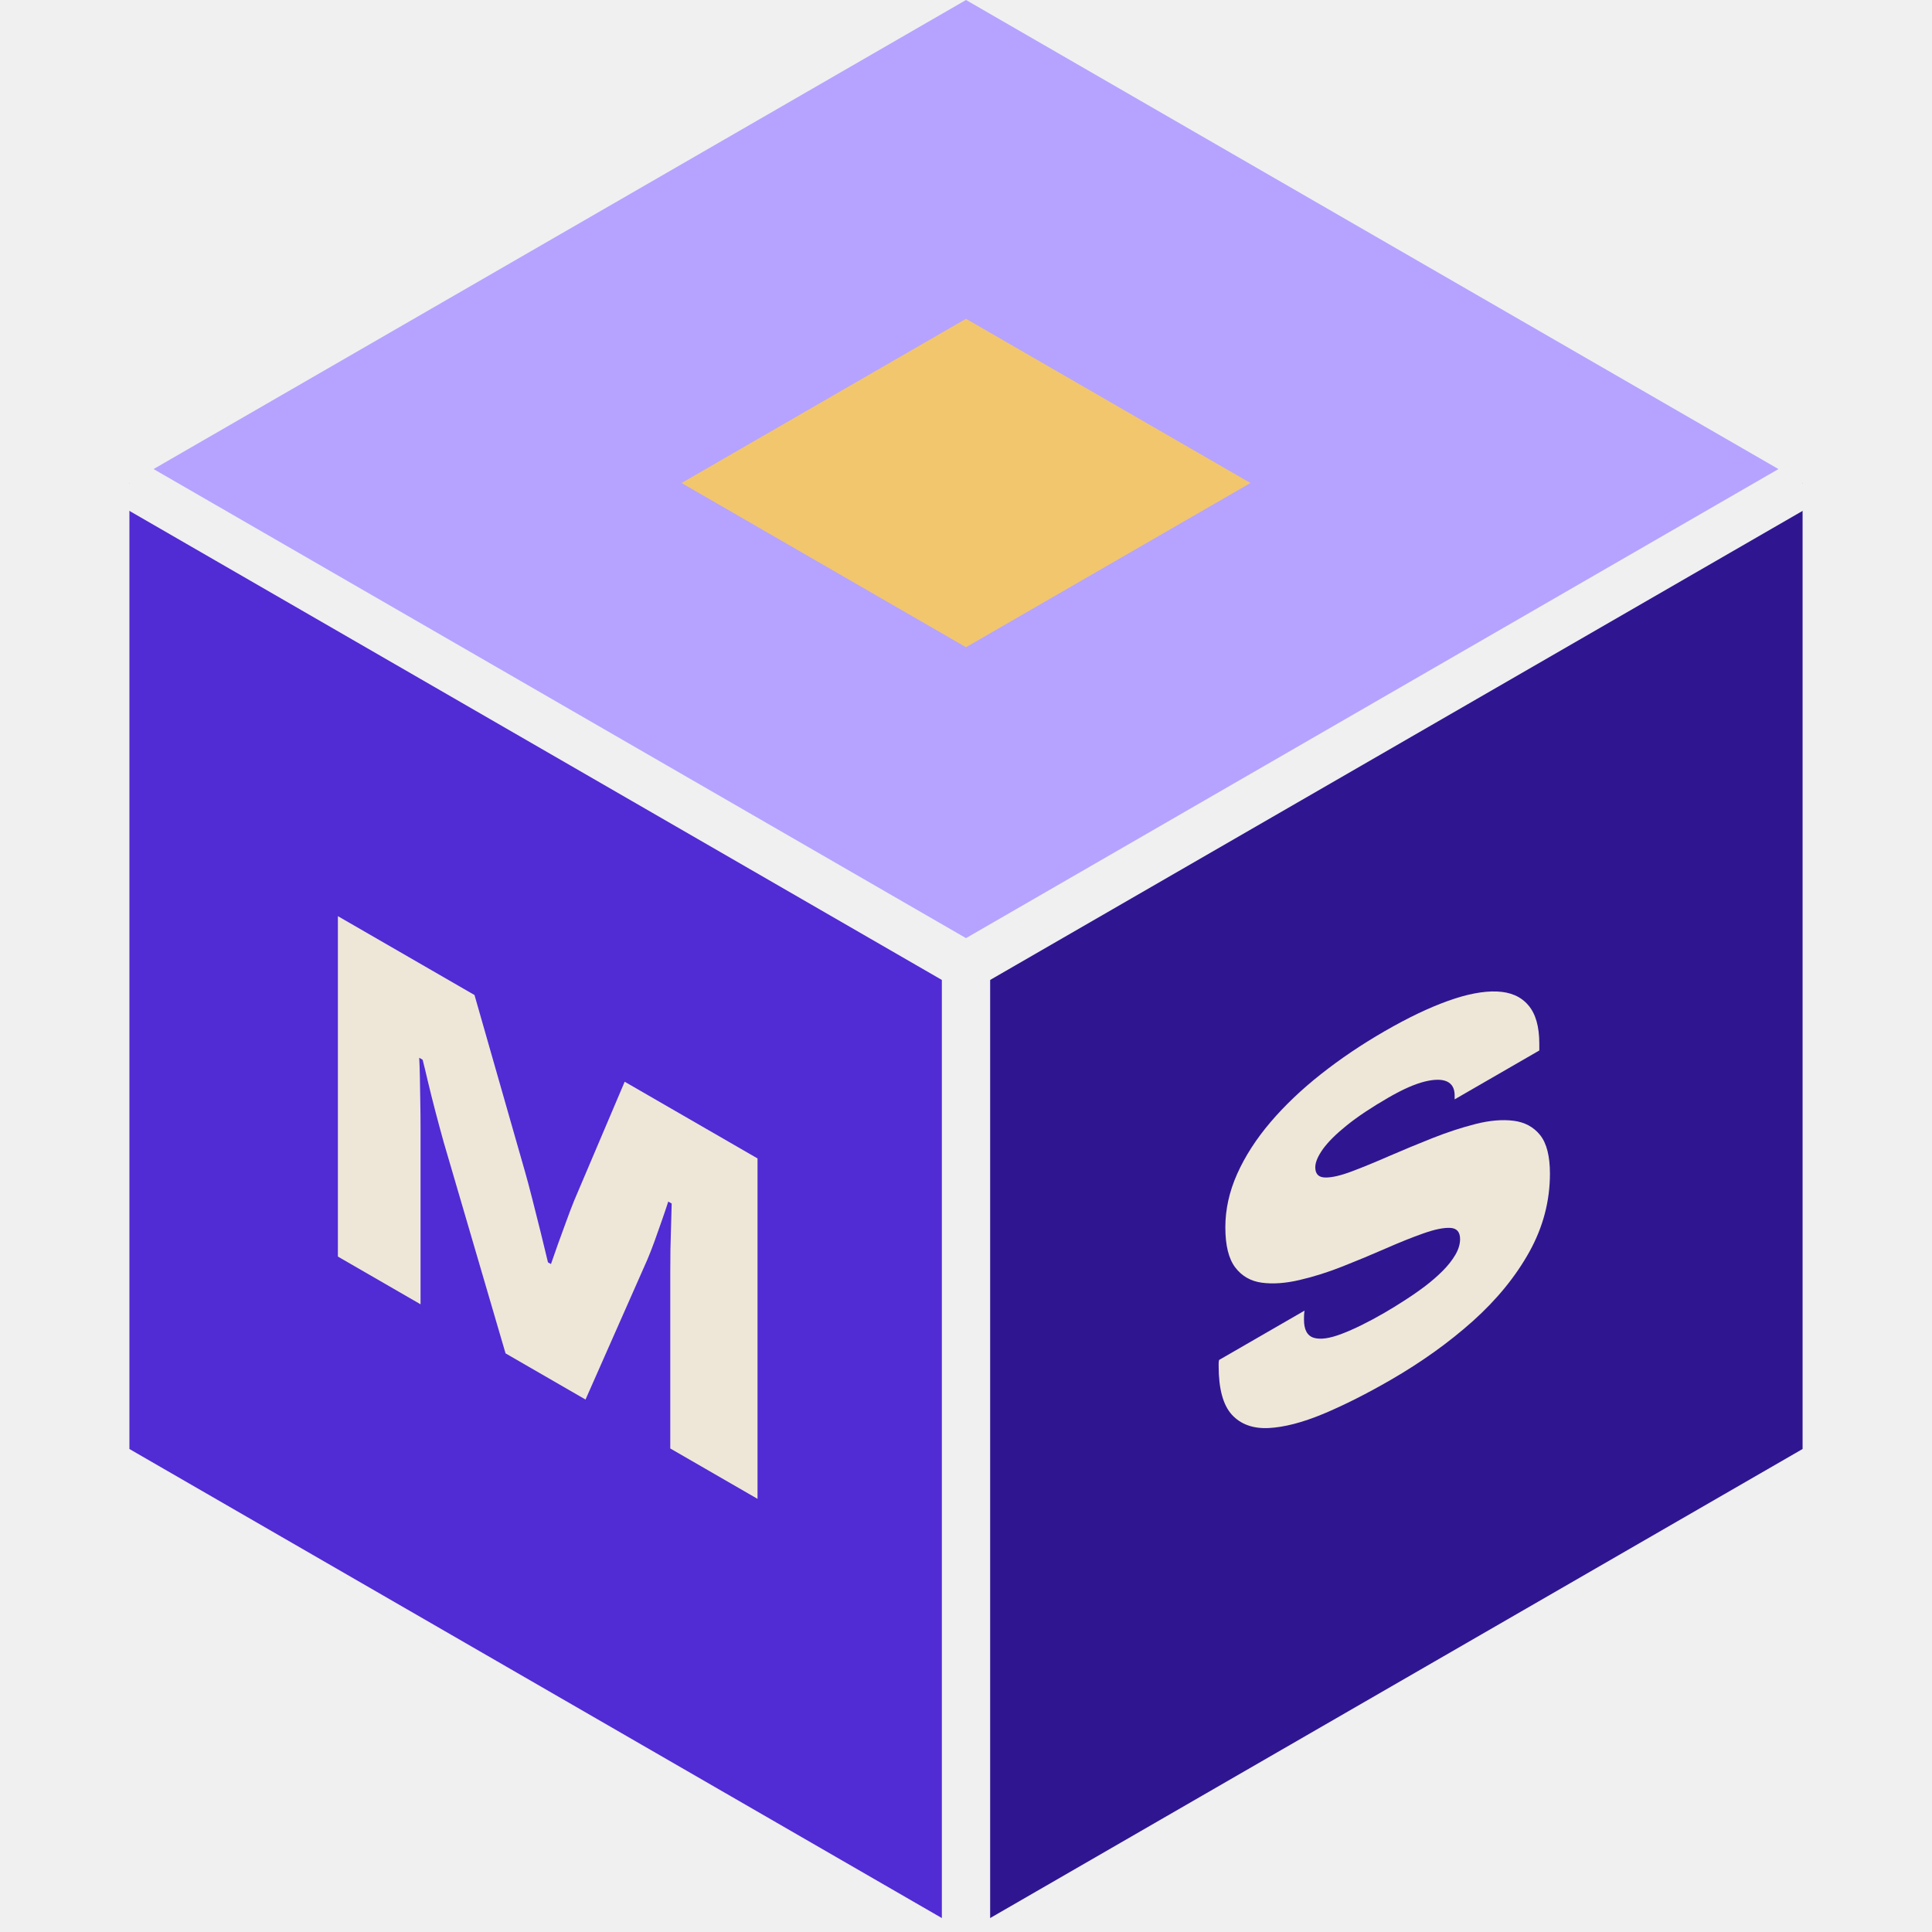
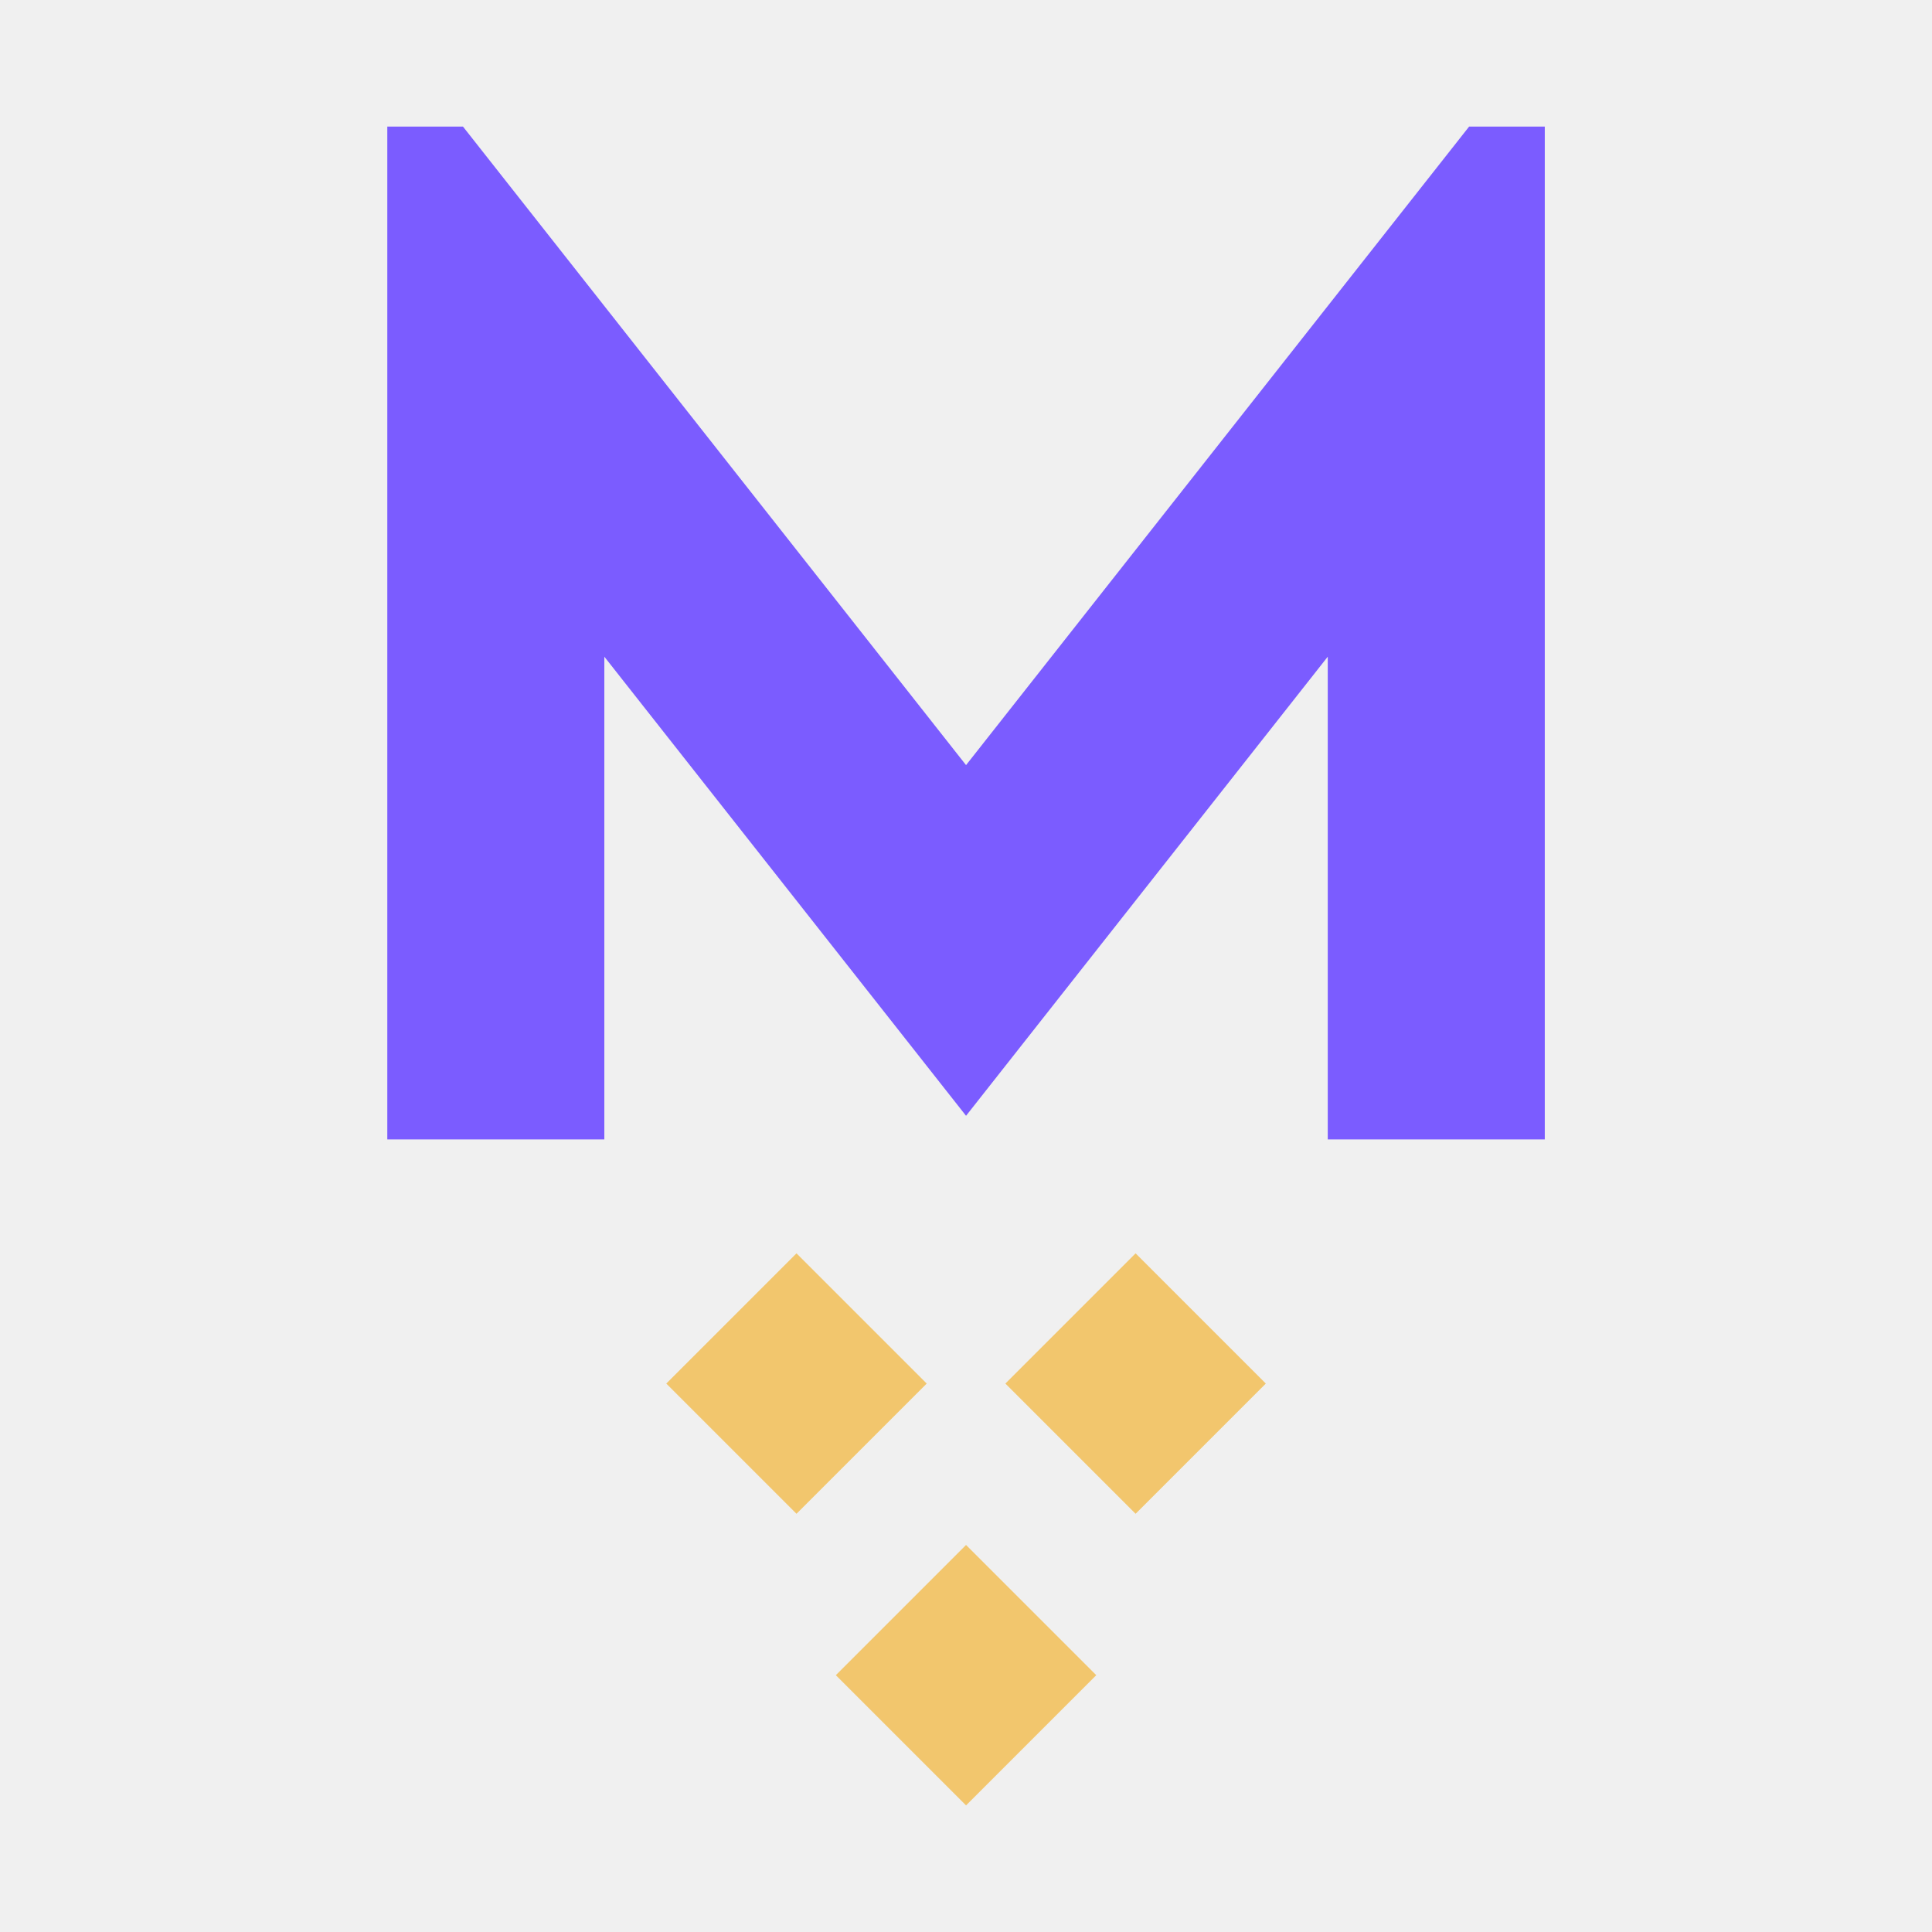
- <svg xmlns="http://www.w3.org/2000/svg" viewBox="-100 -100 200 200" role="img">
-   <mask id="ms">
-     <rect x="-110" y="-110" width="220" height="220" fill="#fff" />
-     <path d="M-86.603 -50.000L0 0L86.603 -50.000M0 0V100" fill="none" stroke="#000" stroke-width="5" />
-   </mask>
-   <g mask="url(#ms)">
-     <polygon points="0.000,-100.000 86.603,-50.000 0.000,0.000 -86.603,-50.000" fill="#b6a3ff" />
-     <polygon points="-86.603,-50.000 0.000,0.000 0.000,100.000 -86.603,50.000" fill="#512bd4" />
-     <polygon points="0.000,0.000 86.603,-50.000 86.603,50.000 0.000,100.000" fill="#2f1690" />
-     <polygon points="0.000,-67.000 29.445,-50.000 0.000,-33.000 -29.445,-50.000" fill="#f2c66d" />
-     <path transform="matrix(.866025 .5 0 1 -86.6025 -50)" d="M24.92 67.62V32.38H41.25L47.29 47.66Q47.67 48.62 48.16 50.05Q48.66 51.48 49.16 52.99Q49.66 54.49 50.03 55.66H50.39Q50.74 54.59 51.23 53.16Q51.72 51.74 52.24 50.26Q52.75 48.79 53.16 47.71L59.2 32.38H75.08V67.62H64.65V49.44Q64.65 48.34 64.67 47.01Q64.7 45.69 64.75 44.4Q64.8 43.11 64.82 42.18H64.41Q64.1 43.17 63.65 44.51Q63.2 45.85 62.75 47.16Q62.29 48.48 61.91 49.44L54.52 67.62H44.96L37.56 49.44Q37.04 48.08 36.55 46.7Q36.06 45.32 35.68 44.12Q35.31 42.93 35.05 42.18H34.64Q34.69 42.9 34.72 44.1Q34.75 45.29 34.77 46.67Q34.8 48.05 34.8 49.44V67.62Z" fill="#eee7d8" />
-     <path transform="matrix(.866025 -.5 0 1 0 0)" d="M50.76 68.23Q46.46 68.23 42.72 67.72Q38.99 67.2 36.18 65.92Q33.37 64.63 31.78 62.34Q30.2 60.04 30.2 56.51Q30.2 56.4 30.2 56.24Q30.2 56.07 30.25 55.91H40.47Q40.42 56.12 40.41 56.34Q40.4 56.57 40.4 56.81Q40.4 58.38 41.58 59.28Q42.77 60.18 44.94 60.54Q47.12 60.91 49.99 60.91Q51.2 60.91 52.46 60.83Q53.72 60.76 54.9 60.58Q56.07 60.39 57.01 60.04Q57.94 59.69 58.5 59.14Q59.06 58.58 59.06 57.8Q59.06 56.69 57.88 56.05Q56.7 55.41 54.69 55.02Q52.69 54.63 50.19 54.33Q47.7 54.03 45.03 53.61Q42.36 53.19 39.87 52.44Q37.37 51.7 35.37 50.47Q33.36 49.23 32.18 47.29Q31 45.35 31 42.55Q31 39.76 32.42 37.72Q33.84 35.69 36.39 34.37Q38.95 33.05 42.43 32.41Q45.91 31.77 50.02 31.77Q54.2 31.77 57.61 32.42Q61.01 33.06 63.46 34.37Q65.9 35.67 67.21 37.66Q68.53 39.64 68.53 42.31V43.01H58.41V42.6Q58.41 41.53 57.49 40.7Q56.56 39.87 54.8 39.37Q53.03 38.87 50.51 38.87Q47.48 38.87 45.54 39.25Q43.6 39.63 42.67 40.28Q41.75 40.94 41.75 41.71Q41.75 42.75 42.93 43.36Q44.1 43.97 46.11 44.32Q48.12 44.67 50.61 44.97Q53.1 45.28 55.78 45.7Q58.45 46.12 60.94 46.82Q63.43 47.52 65.44 48.74Q67.45 49.96 68.63 51.82Q69.8 53.68 69.8 56.4Q69.8 60.64 67.35 63.25Q64.89 65.86 60.59 67.05Q56.29 68.23 50.76 68.23Z" fill="#eee7d8" />
-   </g>
+ <svg xmlns="http://www.w3.org/2000/svg" viewBox="-42.83 -26.00 213.65 213.65" role="img">
+   <polygon points="0.00,100.00 0.00,-12.00 8.37,-12.00 64.00,58.61 119.63,-12.00 128.00,-12.00 128.00,100.00 104.00,100.00 104.00,46.62 64.00,97.39 24.00,46.62 24.00,100.00" fill="#7b5cff" />
+   <polygon points="45.25,112.60 59.65,127.00 45.25,141.40 30.85,127.00" fill="#f2c66d" />
+   <polygon points="82.75,112.60 97.15,127.00 82.75,141.40 68.35,127.00" fill="#f2c66d" />
+   <polygon points="64.00,144.85 78.40,159.25 64.00,173.65 49.60,159.25" fill="#f2c66d" />
</svg>
